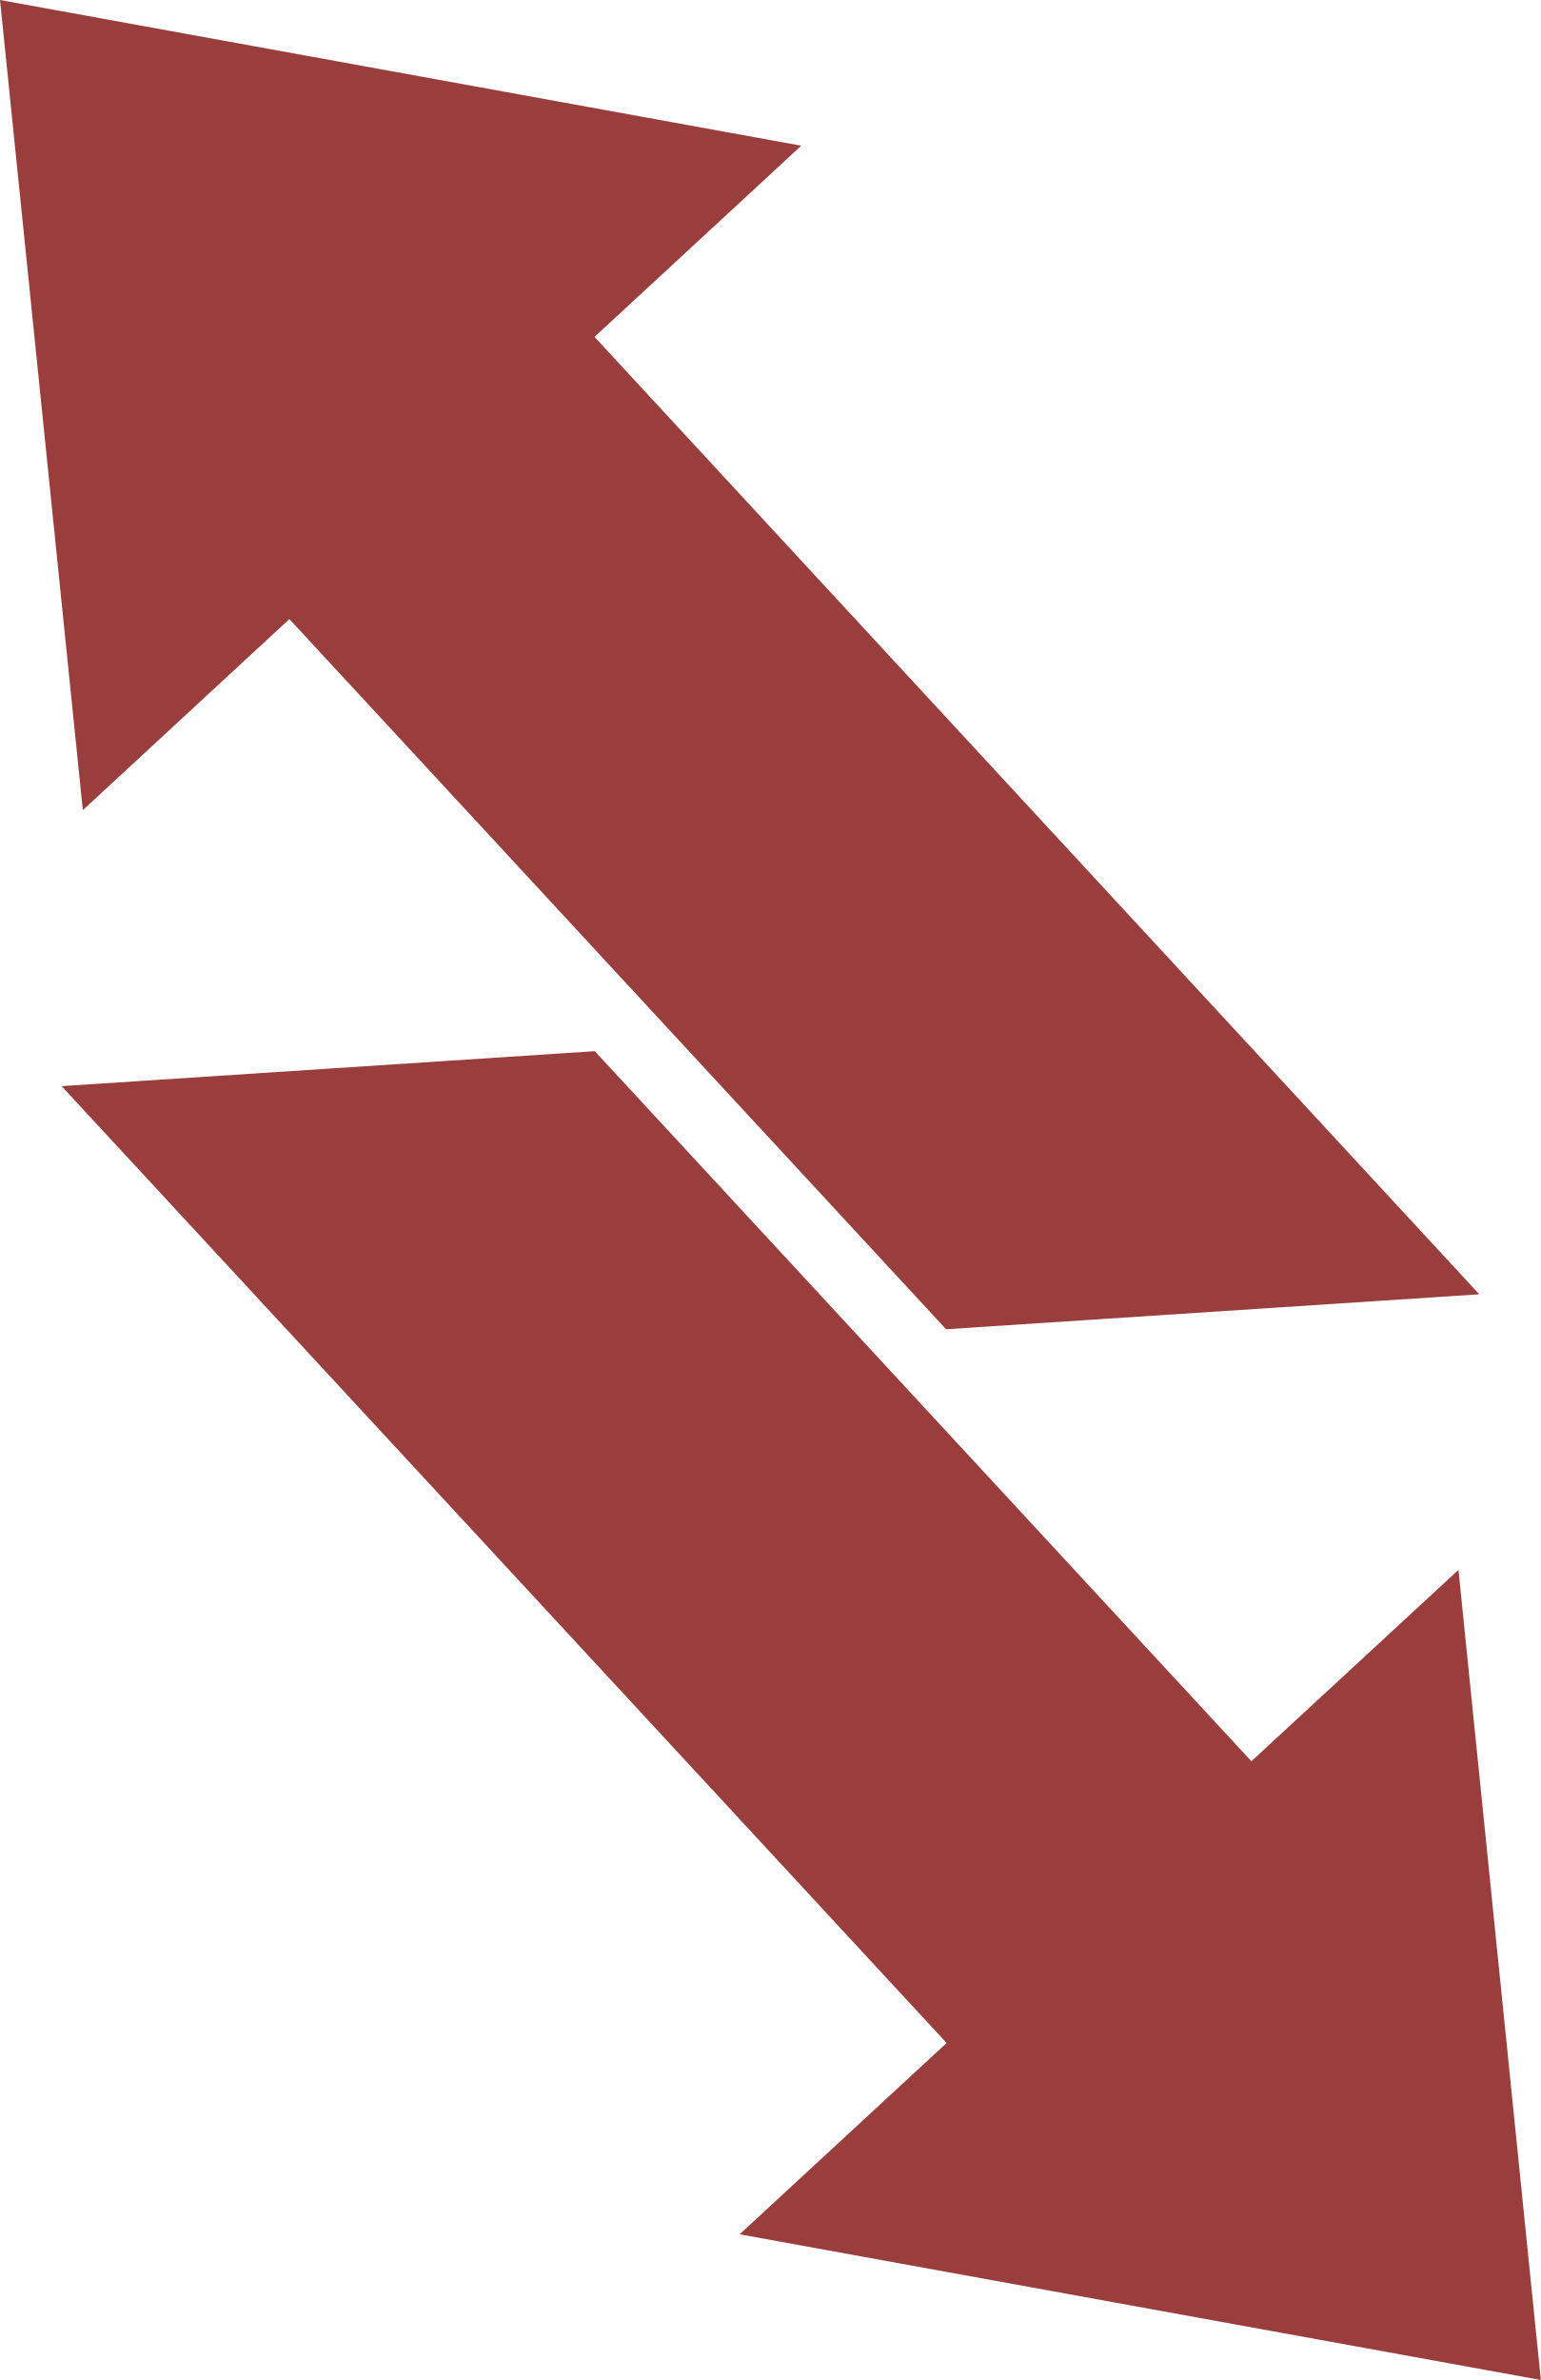
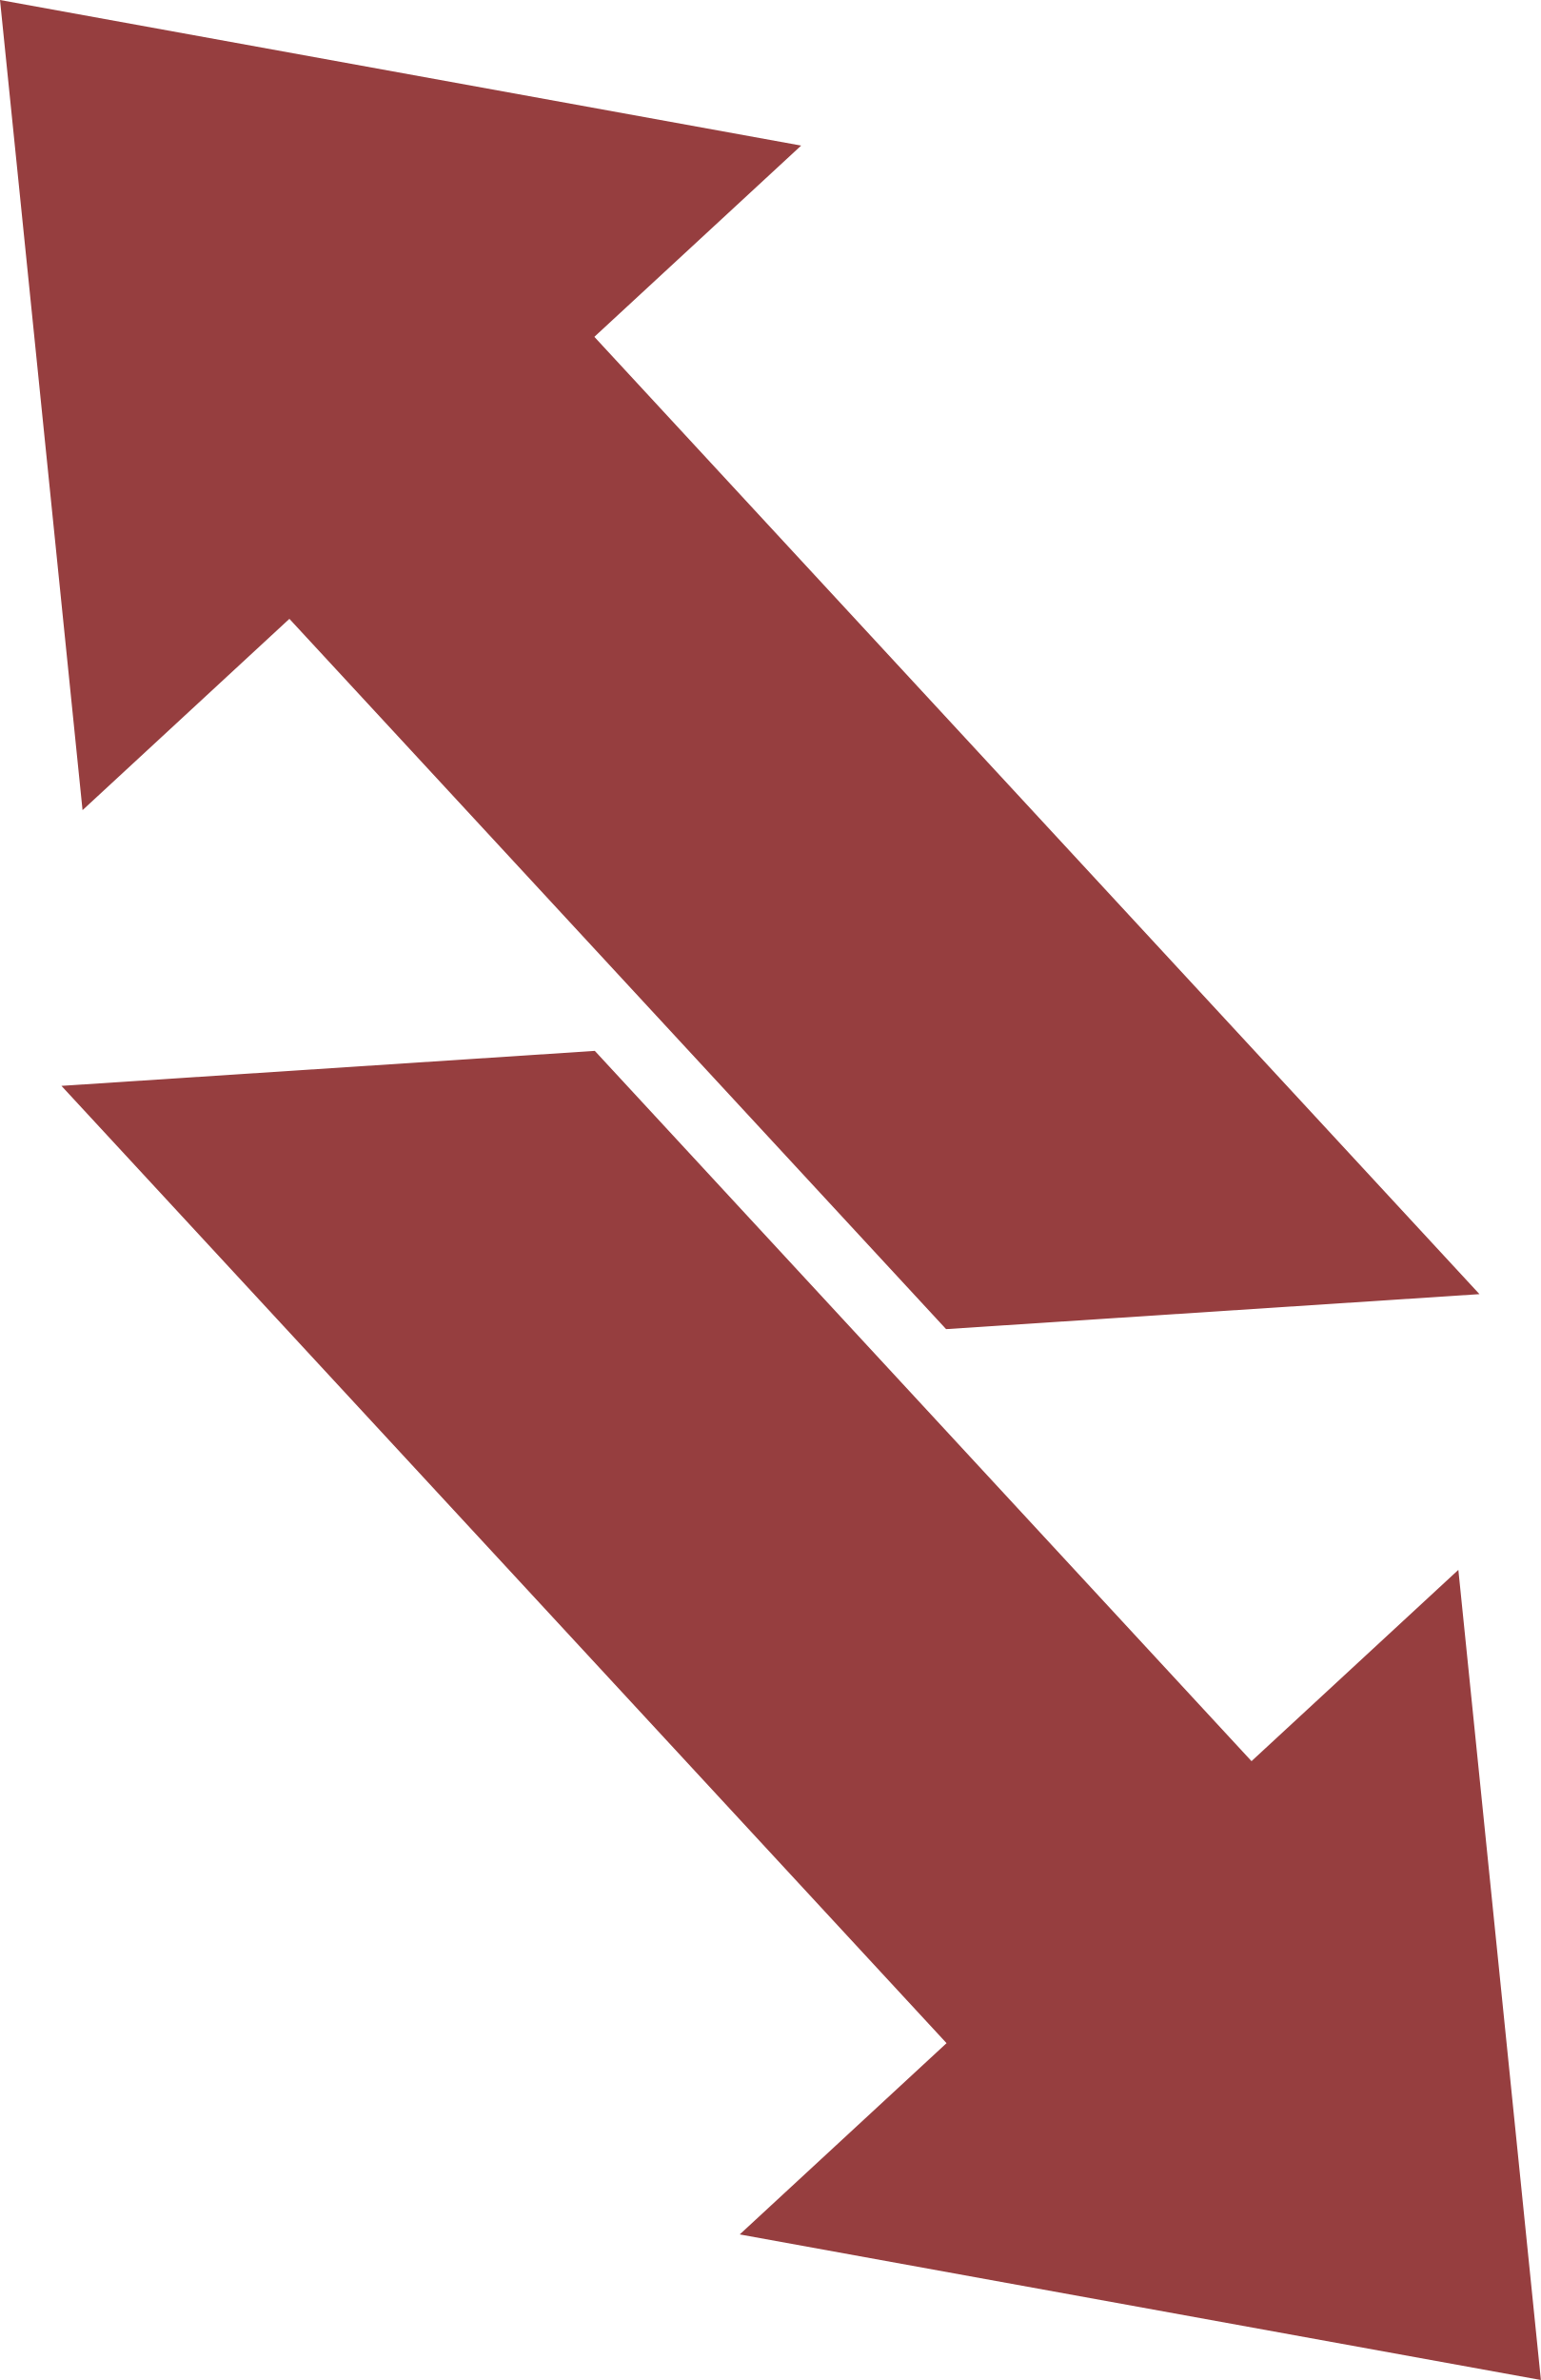
- <svg xmlns="http://www.w3.org/2000/svg" id="Layer_1" data-name="Layer 1" viewBox="0 0 37.02 57.17">
+ <svg xmlns="http://www.w3.org/2000/svg" viewBox="0 0 48.91 75.53">
  <defs>
-     <style>.cls-1{fill:#993e3c;}</style>
+     <style>.cls-1{fill:#963e3f;}</style>
  </defs>
-   <polygon class="cls-1" points="6.73 14.63 14.06 7.85 35.54 31.09 22.73 31.93 6.73 14.63" />
-   <polygon class="cls-1" points="0 0 19.25 3.5 1.99 19.46 0 0" />
-   <polygon class="cls-1" points="30.29 42.55 22.97 49.32 1.48 26.09 14.29 25.25 30.29 42.55" />
-   <polygon class="cls-1" points="37.02 57.17 17.77 53.67 35.04 37.71 37.02 57.17" />
+   <g id="Layer_2" data-name="Layer 2">
+     <g id="Layer_1-2" data-name="Layer 1">
+       <polygon class="cls-1" points="8.89 19.32 18.57 10.37 46.96 41.07 30.03 42.18 8.89 19.32" />
+       <polygon class="cls-1" points="0 0 25.43 4.62 2.62 25.71 0 0" />
+       <polygon class="cls-1" points="40.02 56.21 30.34 65.16 1.95 34.46 18.88 33.35 40.02 56.21" />
+       <polygon class="cls-1" points="48.91 75.53 23.48 70.91 46.29 49.82 48.91 75.53" />
+     </g>
+   </g>
</svg>
